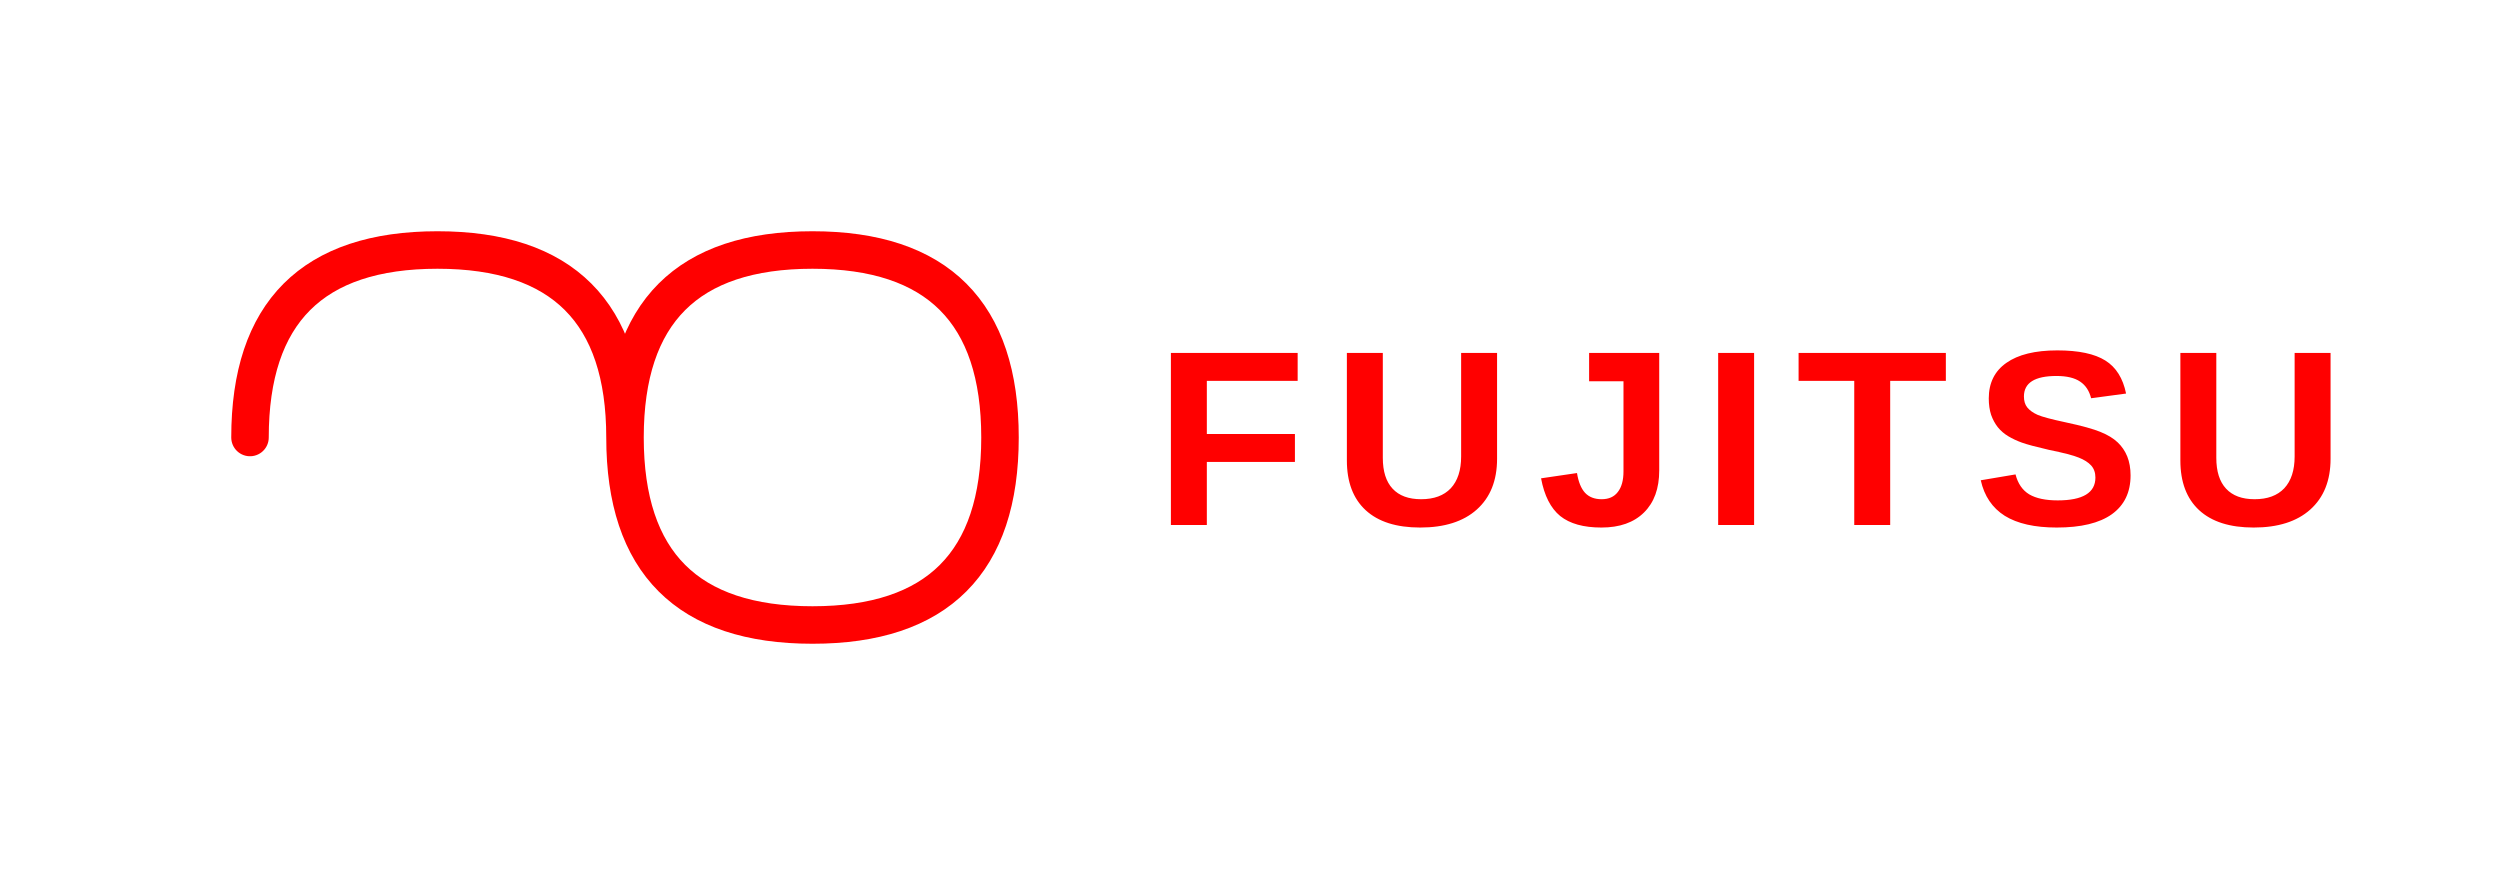
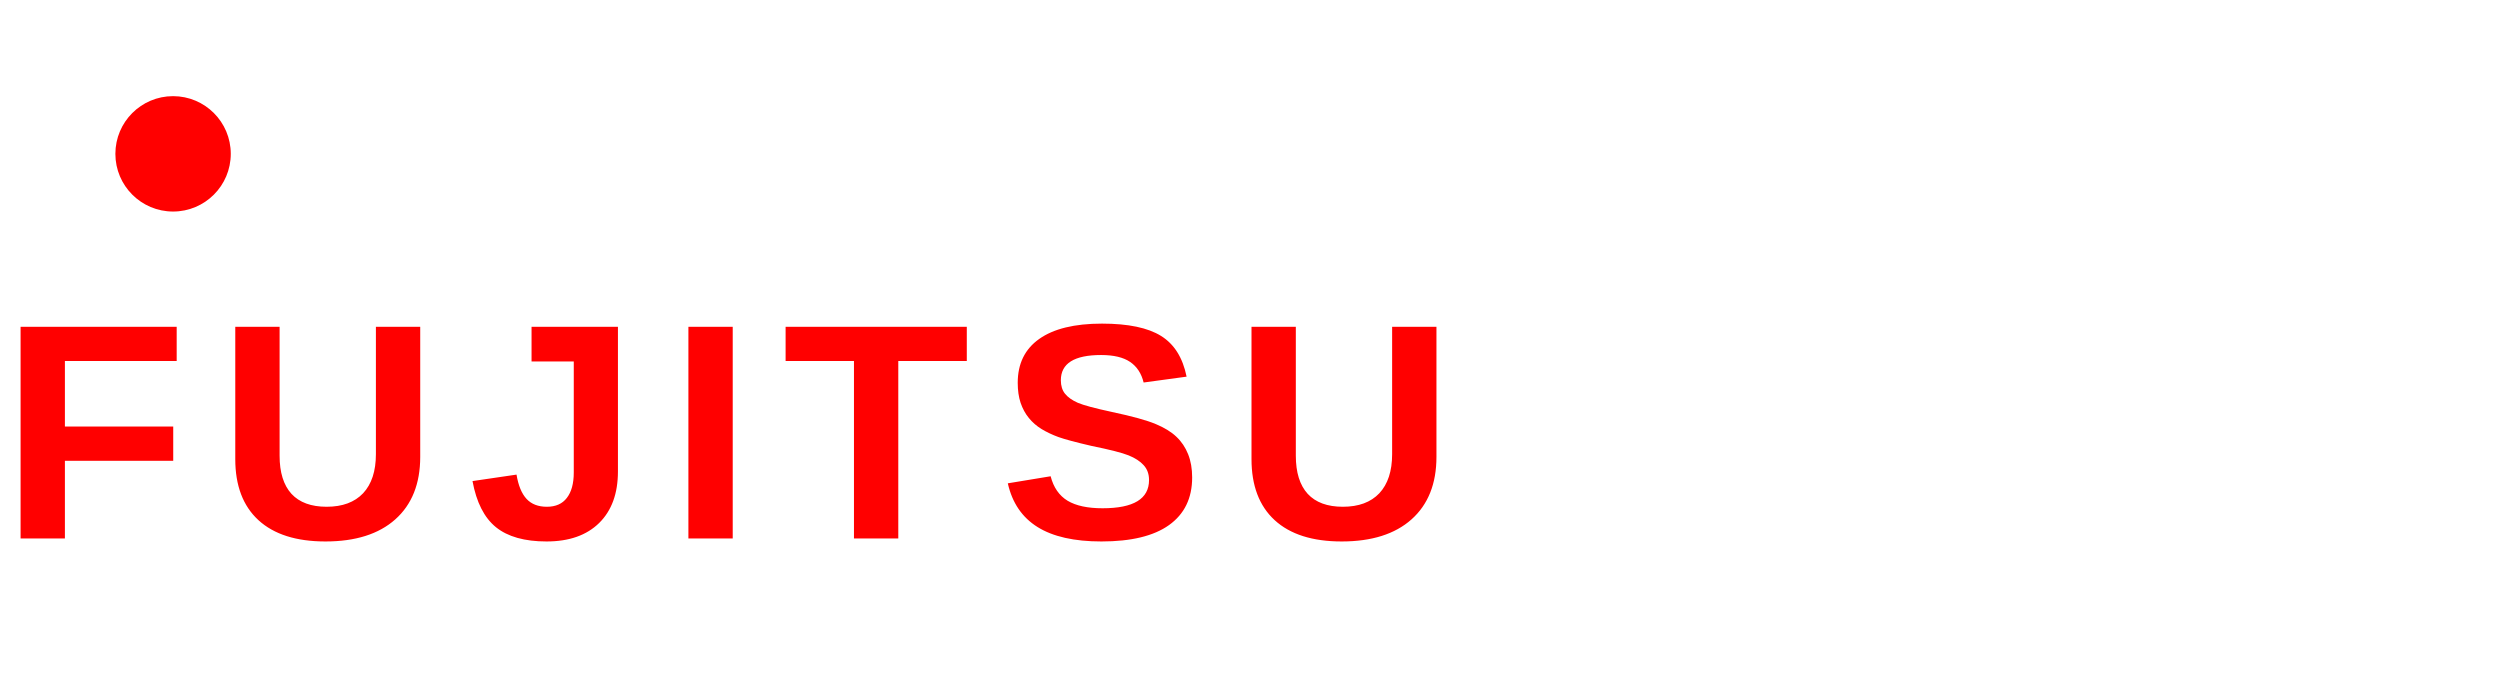
- <svg xmlns="http://www.w3.org/2000/svg" viewBox="0 0 200 70">
-   <path d="M20 35 Q20 20, 35 20 Q50 20, 50 35 Q50 50, 65 50 Q80 50, 80 35 Q80 20, 65 20 Q50 20, 50 35" fill="none" stroke="#FF0000" stroke-width="3" stroke-linecap="round" />
-   <text x="140" y="42" text-anchor="middle" font-family="'Segoe UI', Arial, sans-serif" font-weight="600" font-size="20" fill="#FF0000" letter-spacing="2">FUJITSU</text>
+ <svg xmlns="http://www.w3.org/2000/svg" viewBox="0 0 260 70" width="260" height="70">
+   <circle cx="18" cy="16" r="6" fill="#FF0000" />
+   <text x="0" y="56" font-family="'Segoe UI', 'Helvetica Neue', Arial, sans-serif" font-weight="700" font-size="32" fill="#FF0000" letter-spacing="3">FUJITSU</text>
</svg>
